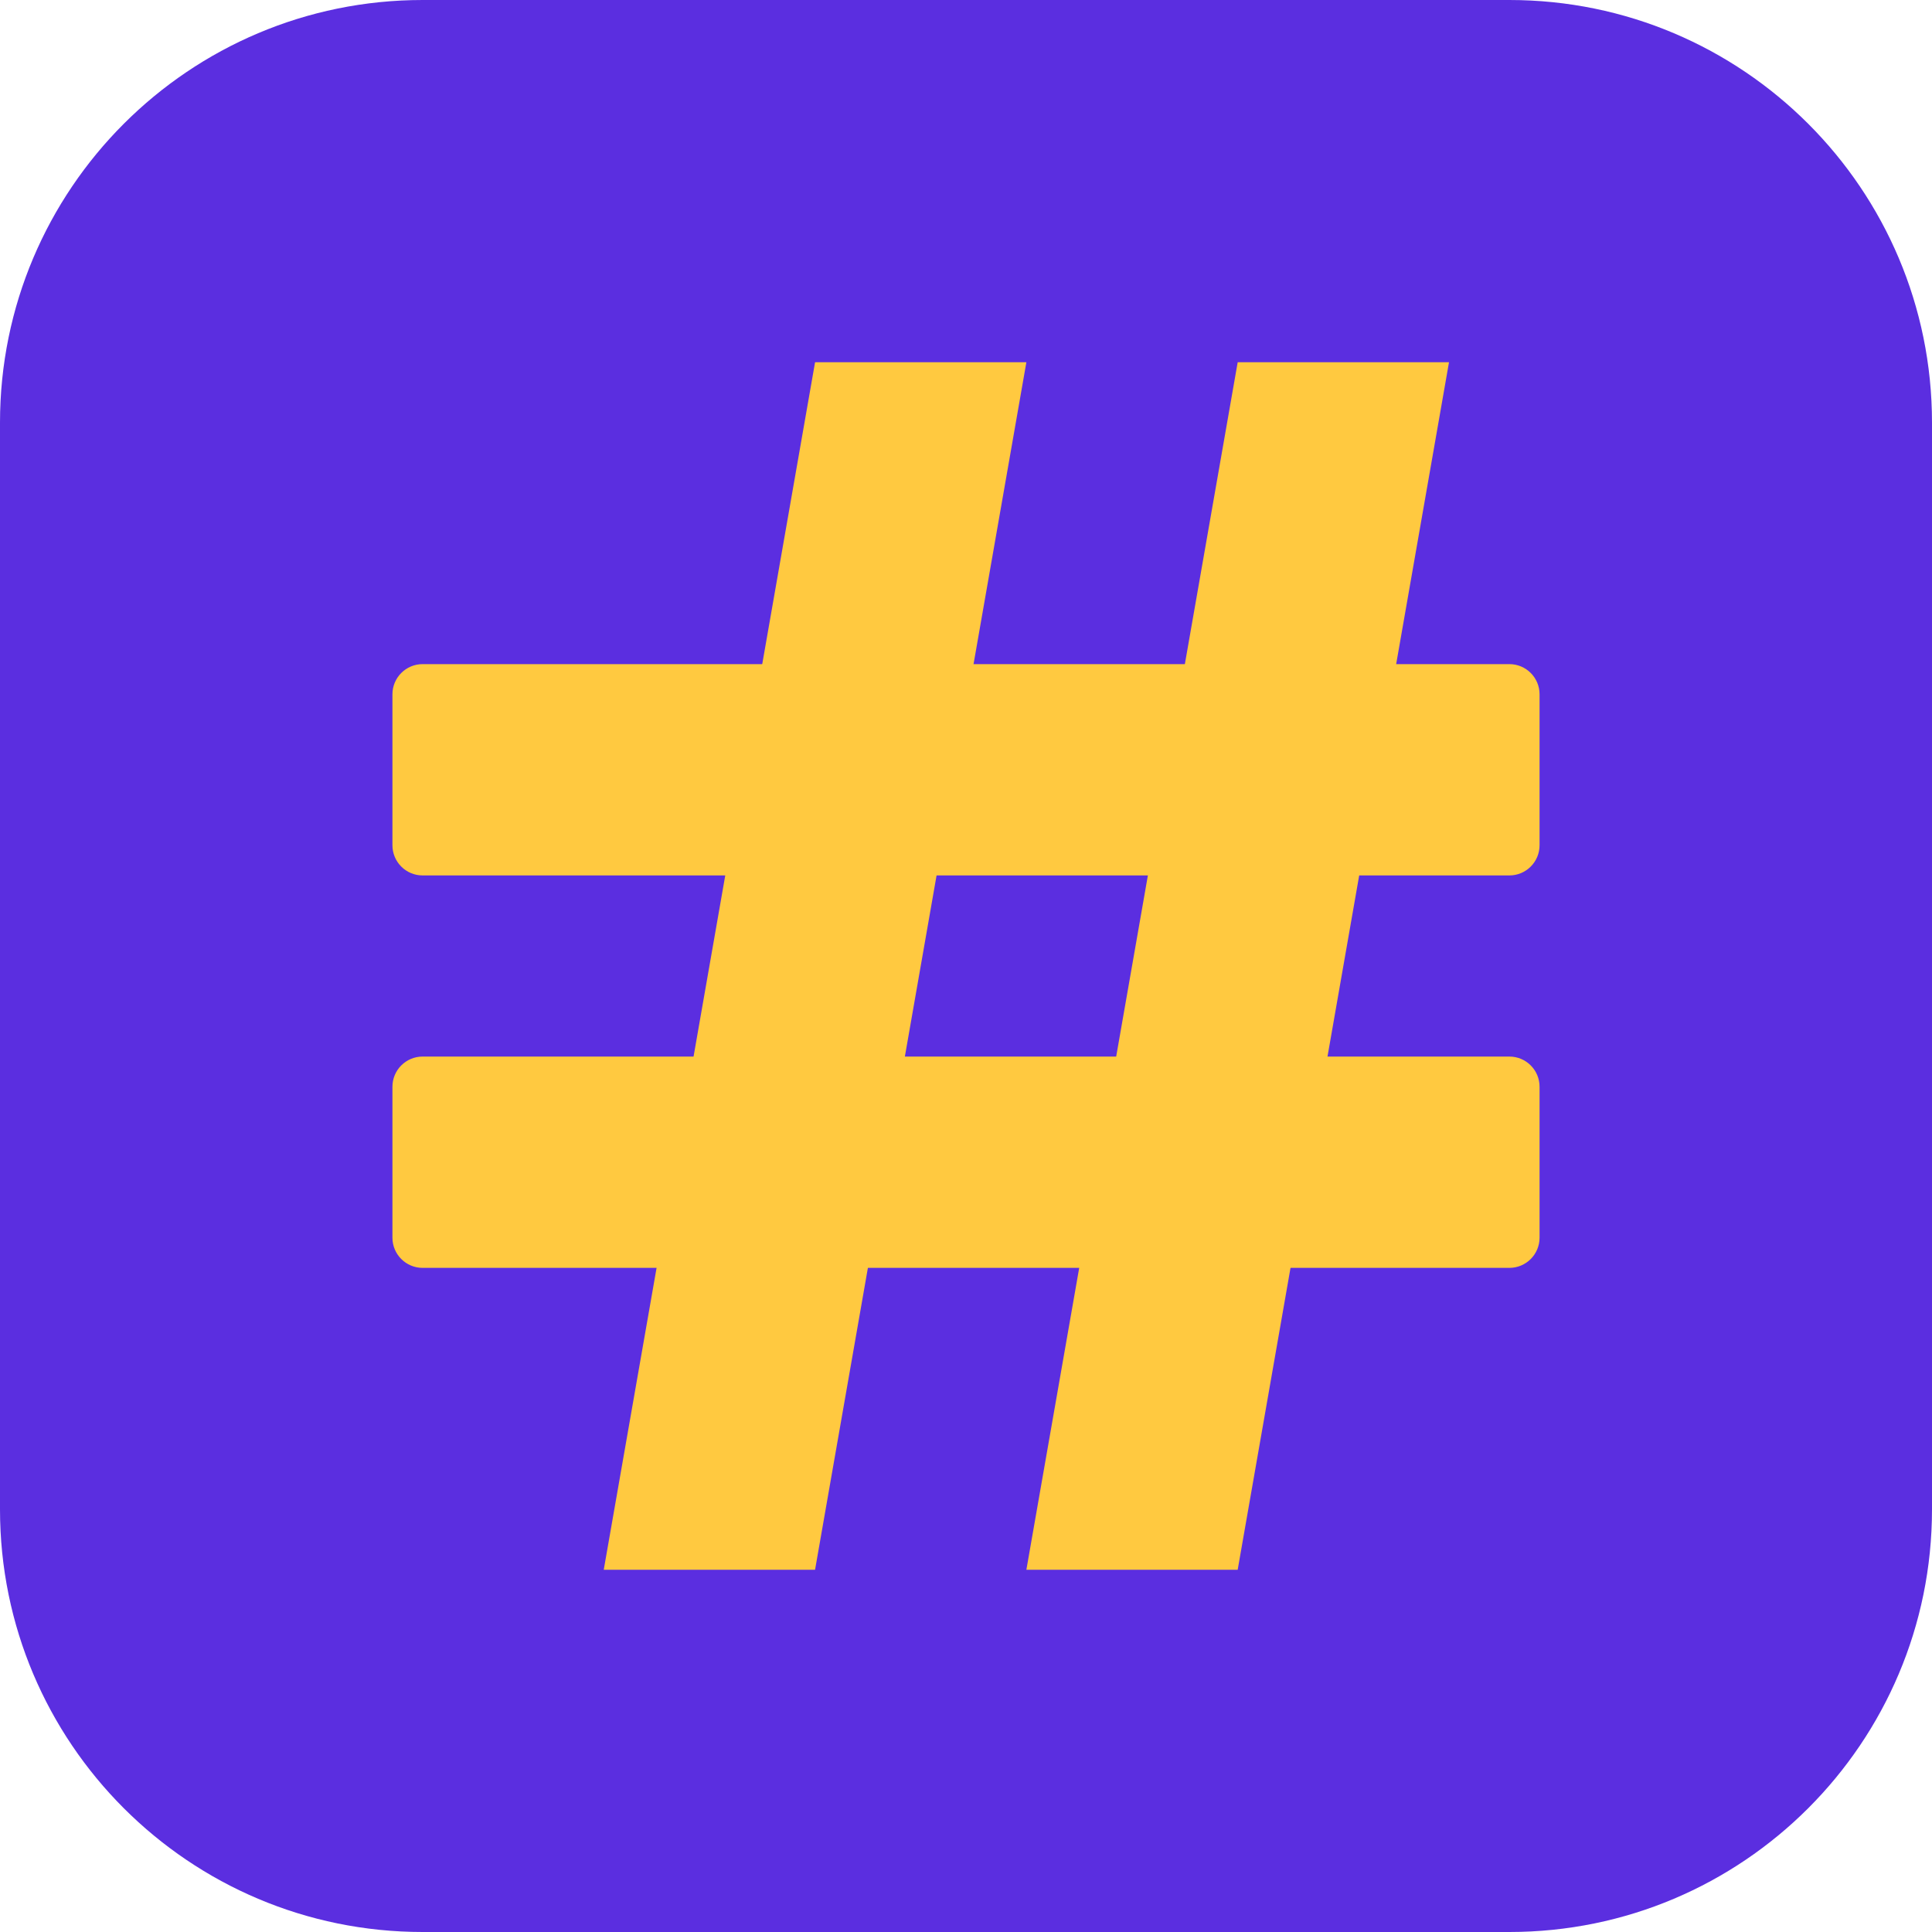
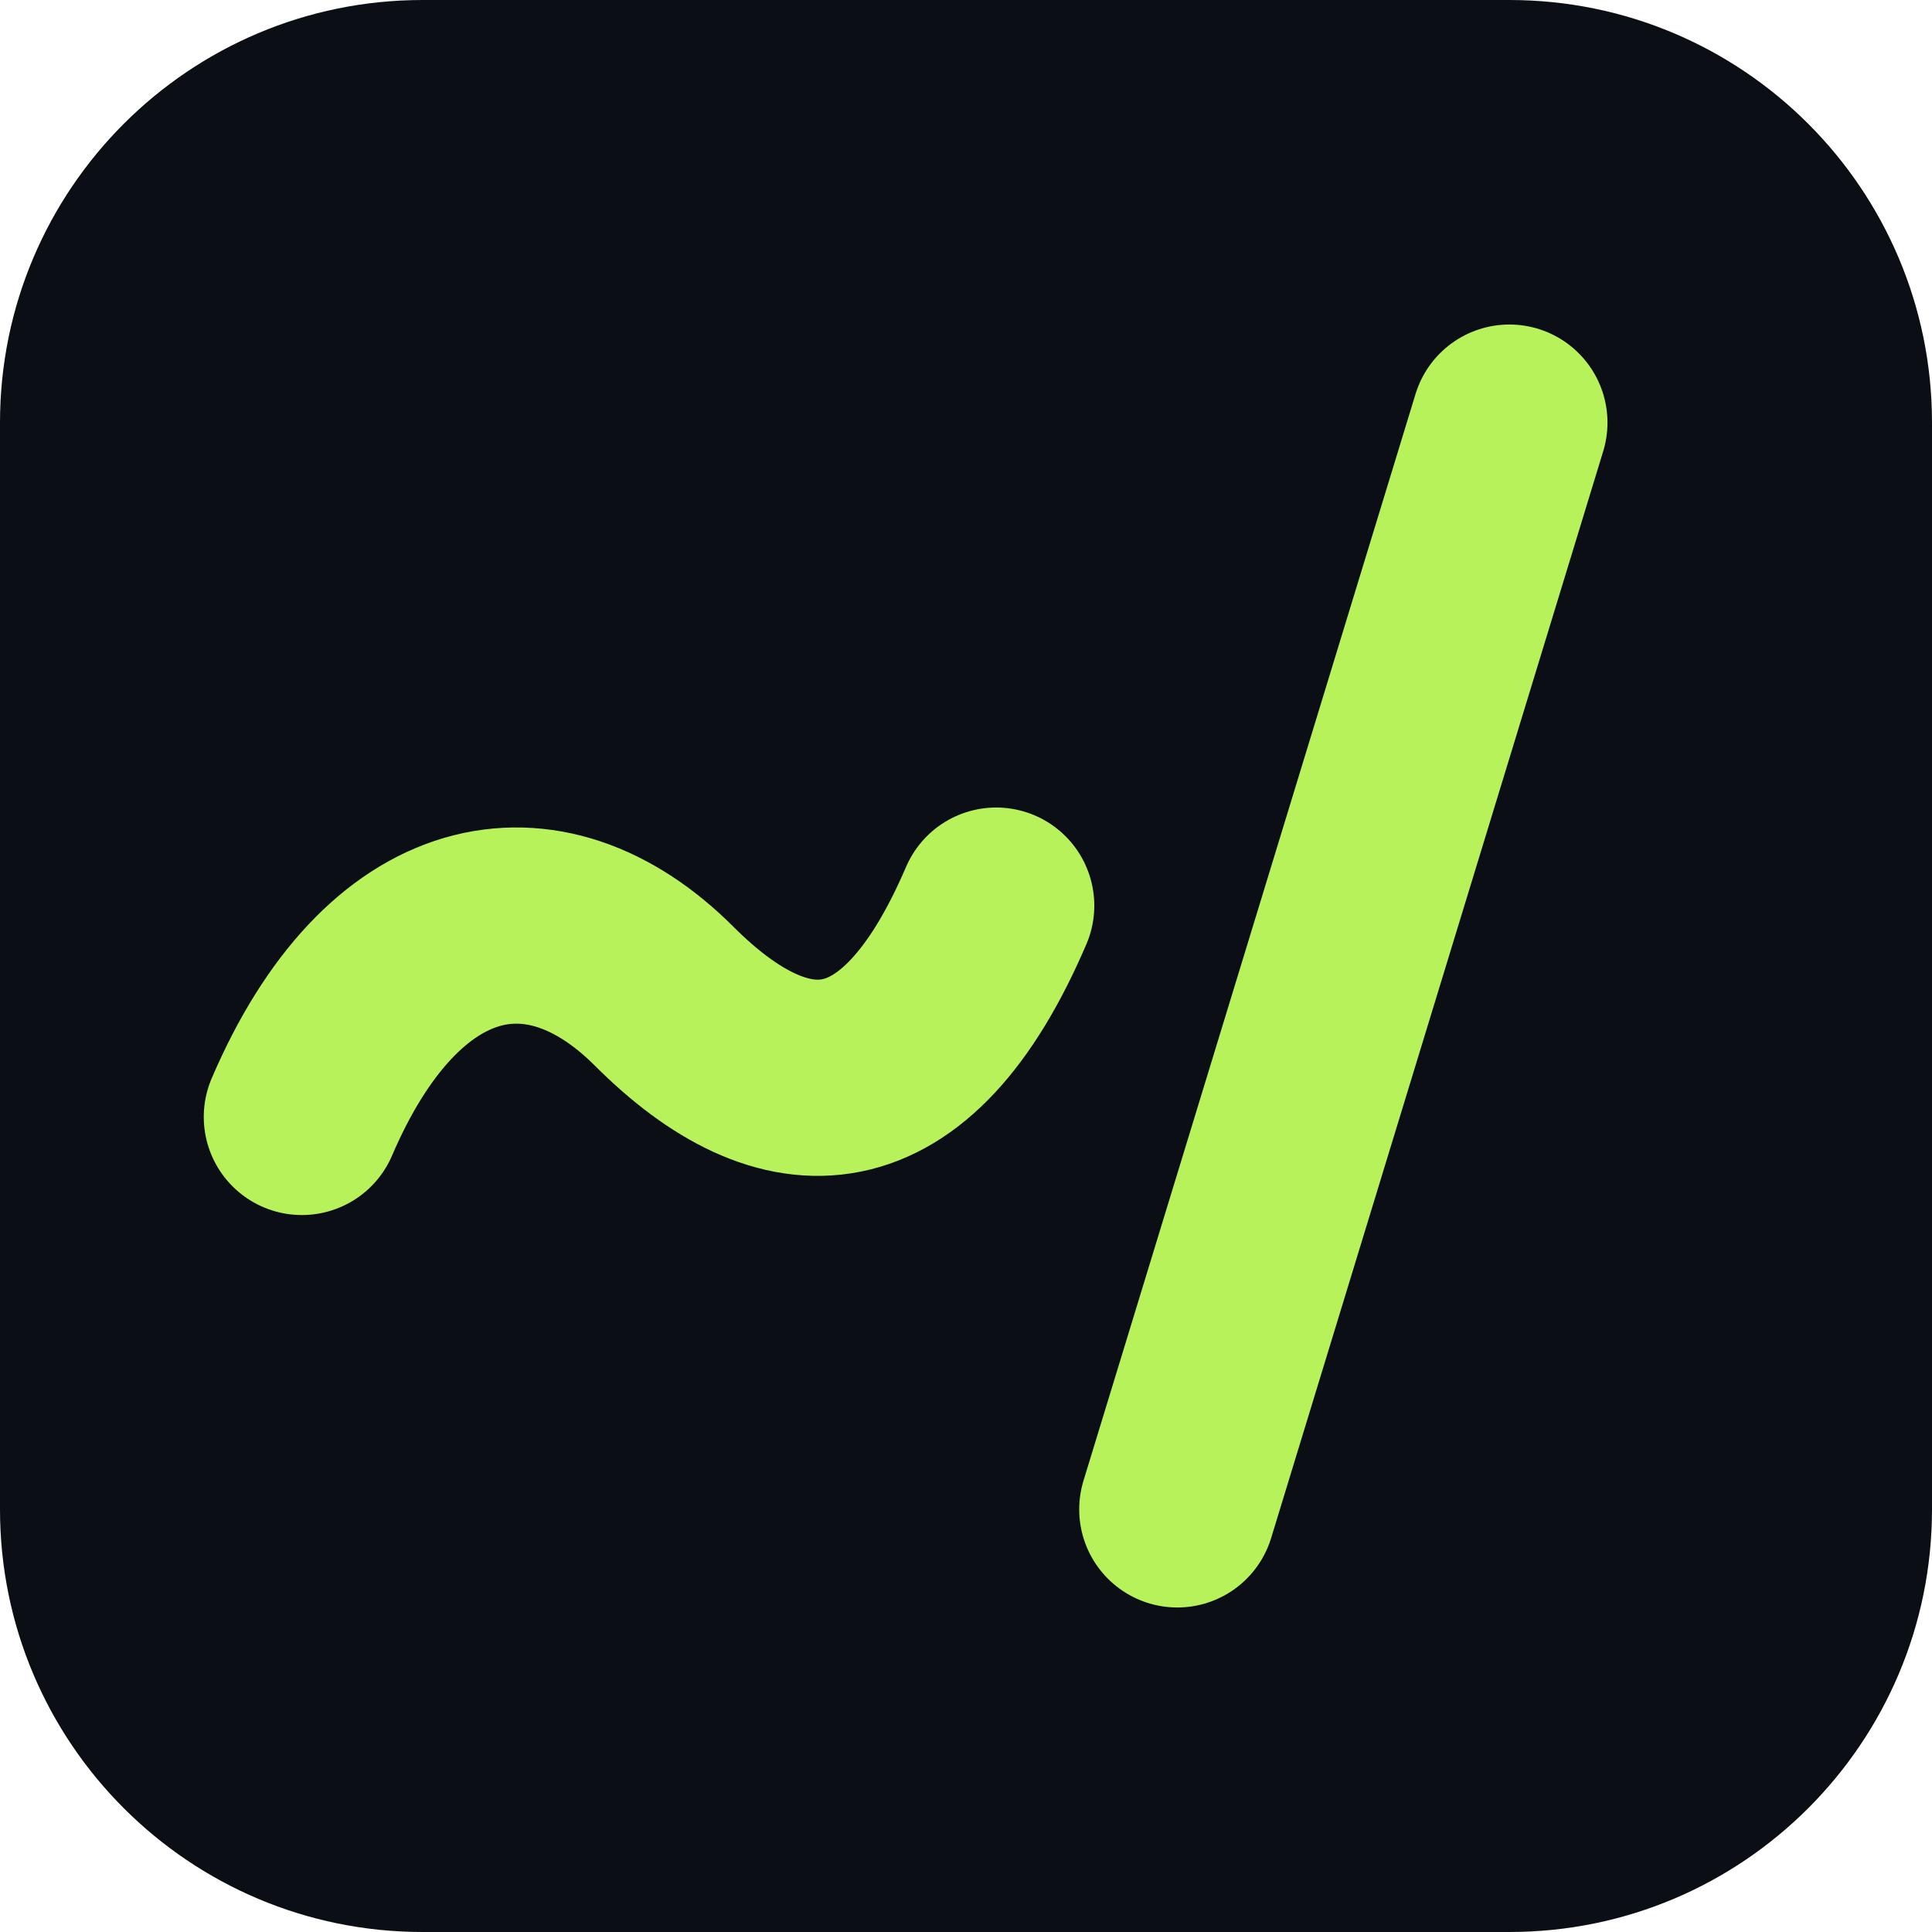
- <svg xmlns="http://www.w3.org/2000/svg" viewBox="0 0 64 64" role="img" aria-label="Csharpeando#">
-   <rect width="64" height="64" rx="14" fill="#5B2EE0" />
-   <g fill="#FFC940">
-     <polygon points="27,12 34,12 27,52 20,52" />
-     <polygon points="41,12 48,12 41,52 34,52" />
-     <rect x="13" y="22" width="38" height="7" rx="1" />
-     <rect x="13" y="35" width="38" height="7" rx="1" />
+ <svg xmlns="http://www.w3.org/2000/svg" viewBox="0 0 64 64" role="img" aria-label="~/mookie">
+   <rect width="64" height="64" rx="14" fill="#0B0E14" />
+   <g fill="none" stroke="#B8F25B" stroke-width="6.5" stroke-linecap="round" stroke-linejoin="round">
+     <path d="M10 37 C13 30 18 29 22 33 C26 37 30 37 33 30" />
+     <path d="M50 14 L39 50" />
  </g>
</svg>
